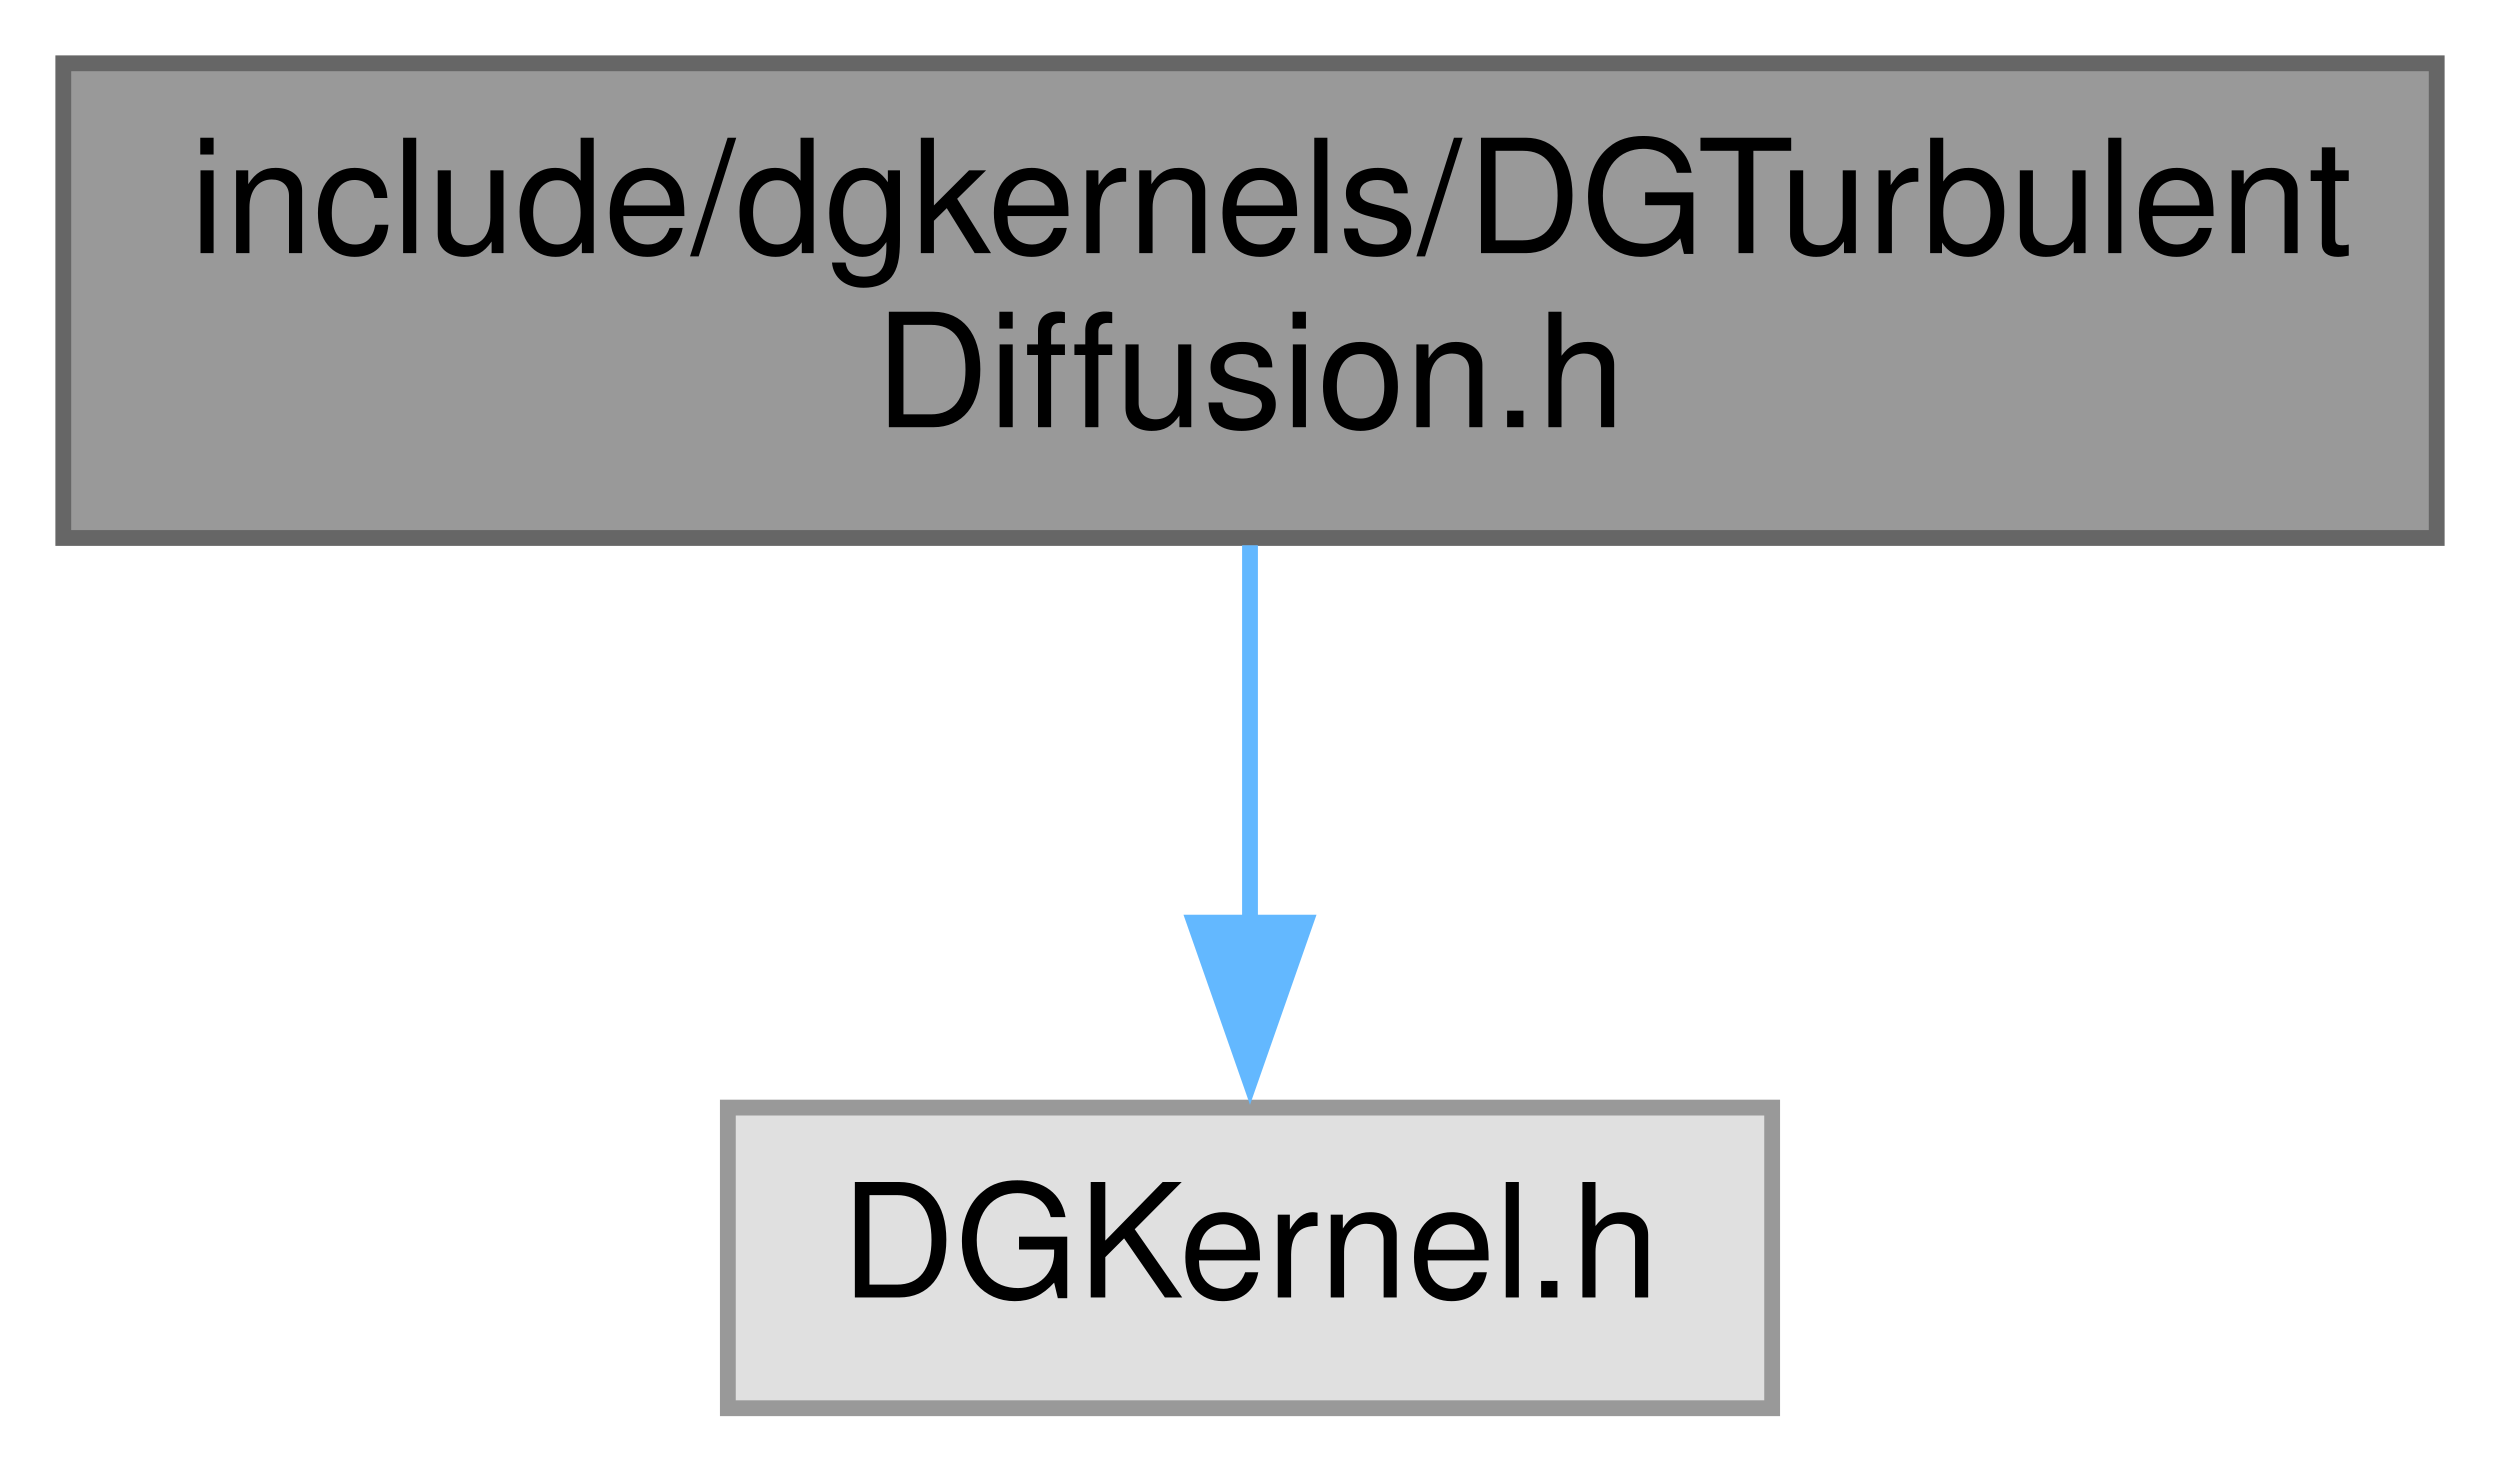
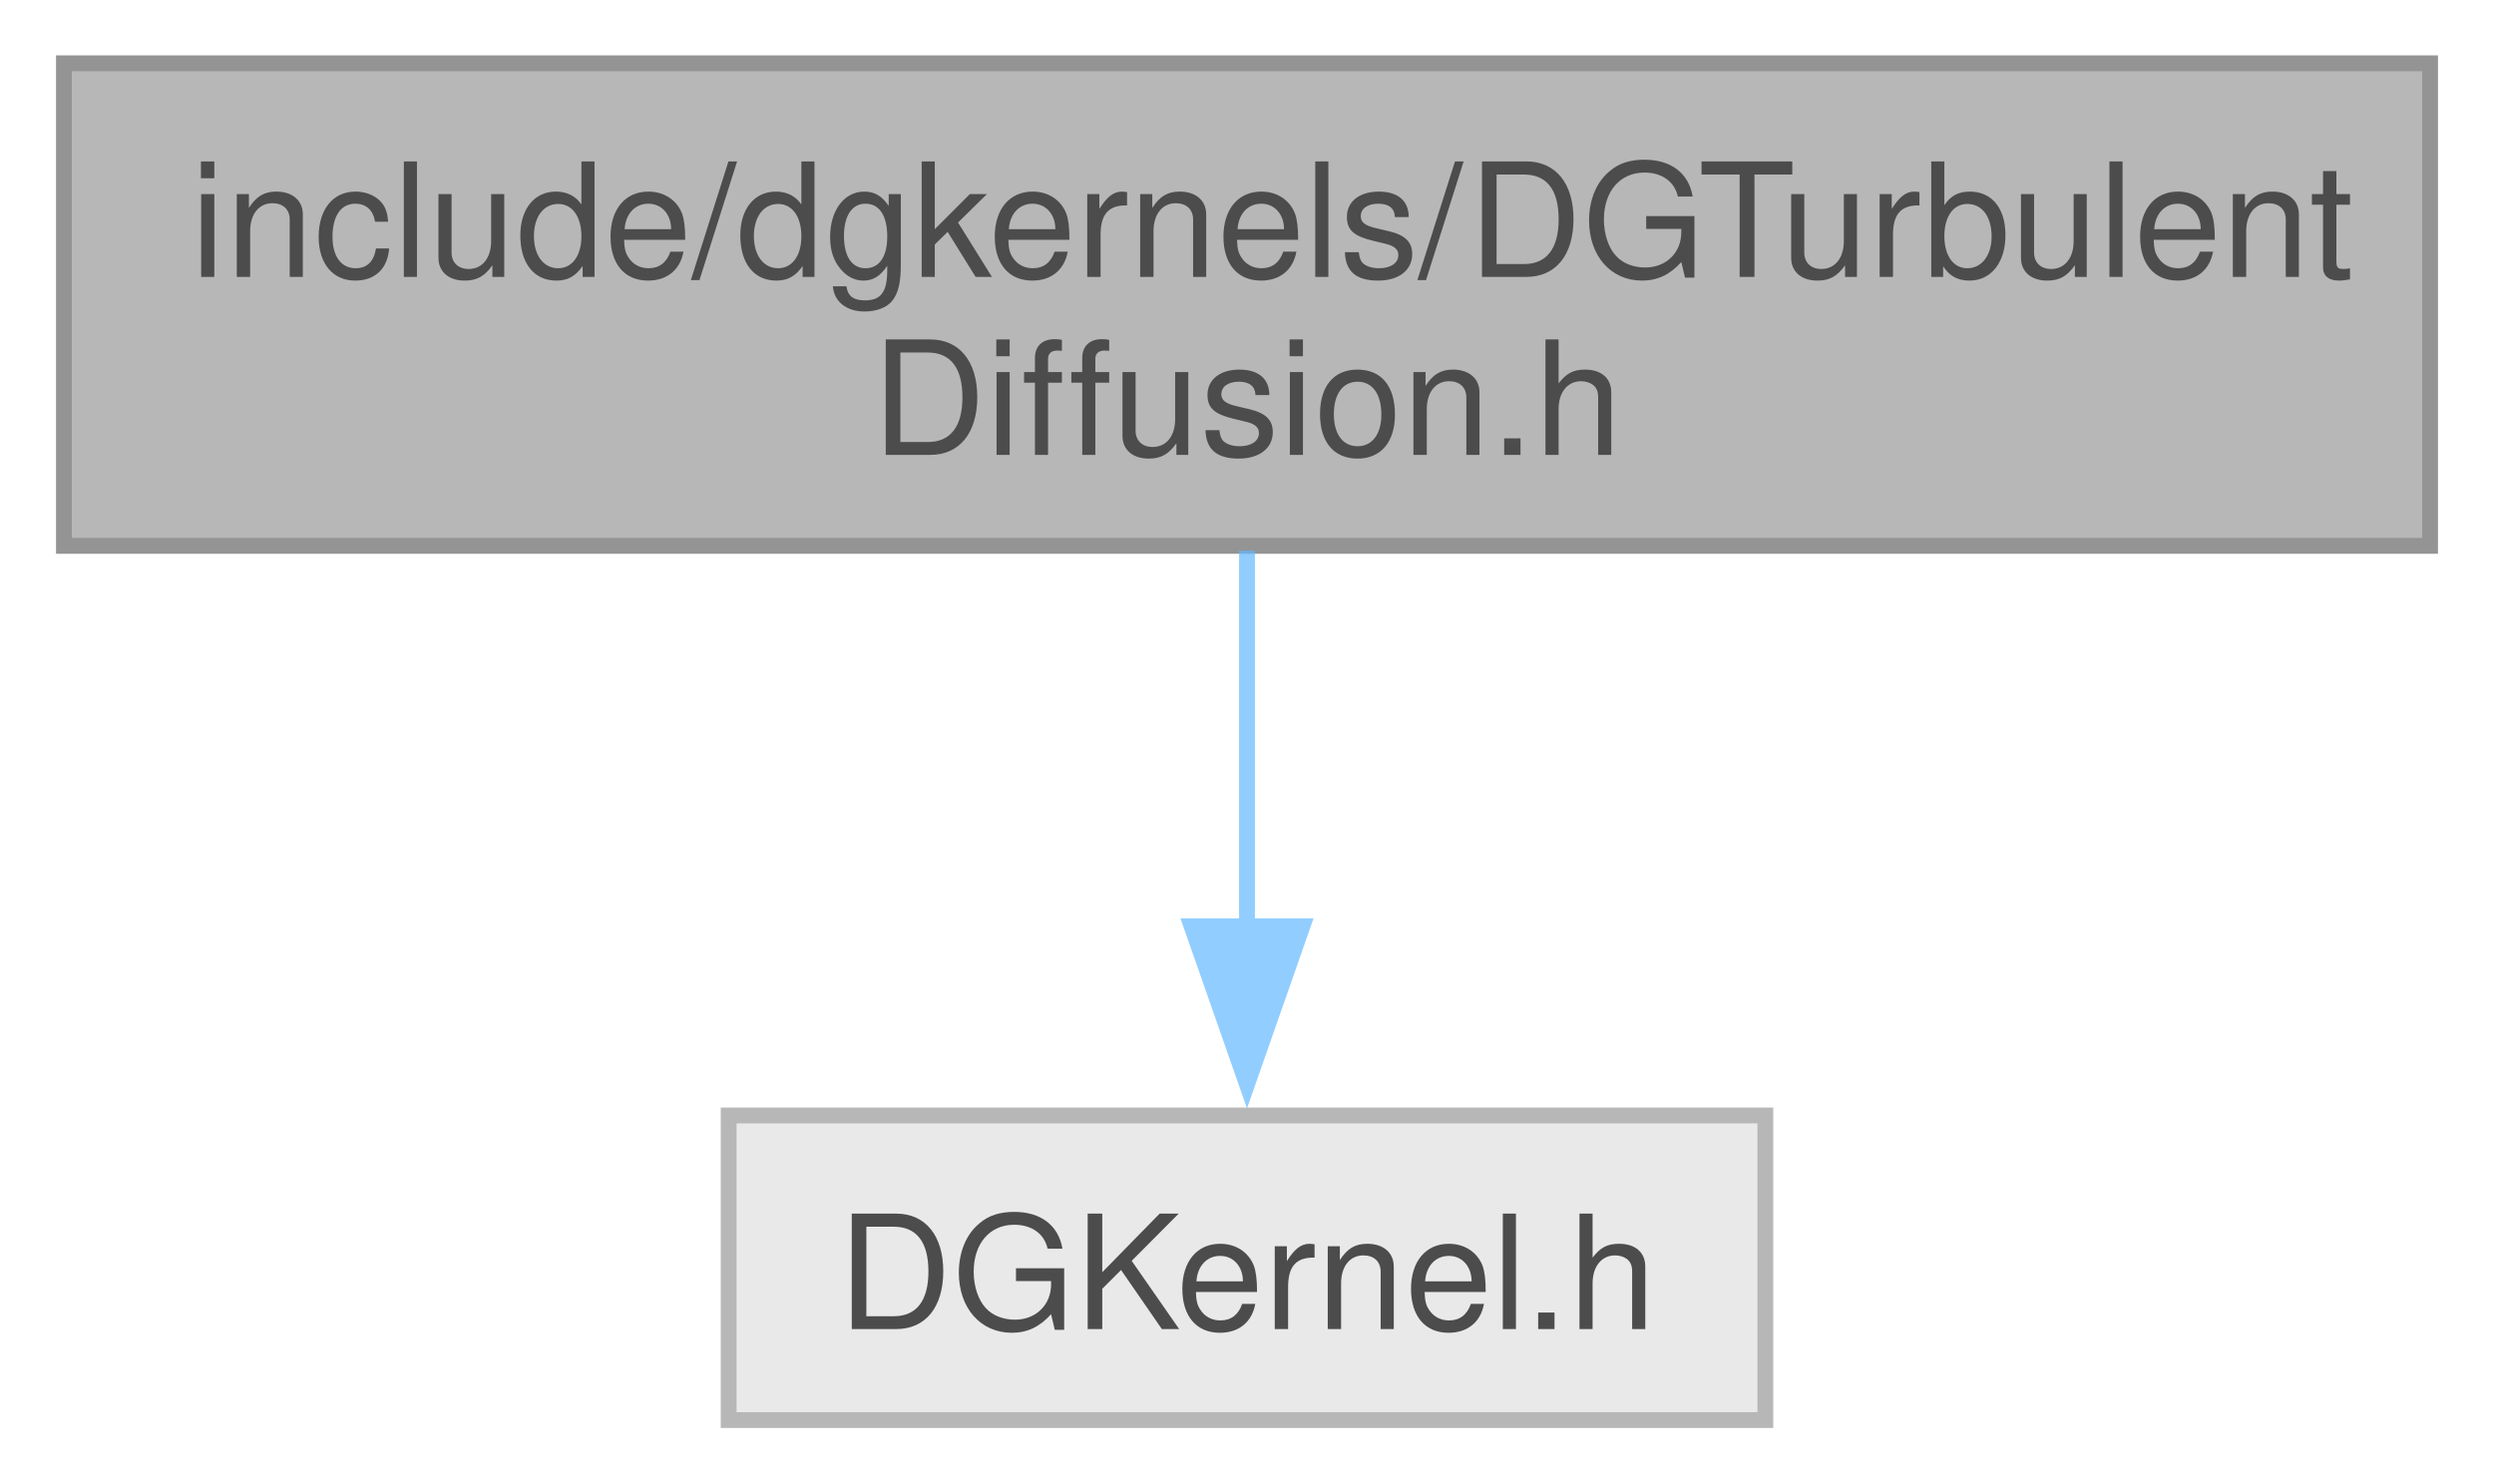
- <svg xmlns="http://www.w3.org/2000/svg" xmlns:xlink="http://www.w3.org/1999/xlink" width="158pt" height="93pt" viewBox="0.00 0.00 158.00 93.00">
-   <g id="graph0" class="graph" transform="scale(1 1) rotate(0) translate(4 89)">
-     <g id="node1" class="node">
-       <g id="a_node1">
-         <a xlink:title=" ">
-           <polygon fill="#999999" stroke="#666666" points="150,-85 0,-85 0,-55 150,-55 150,-85" />
-           <text text-anchor="start" x="8" y="-73" font-family="Helvetica,sans-Serif" font-size="10.00">include/dgkernels/DGTurbulent</text>
-           <text text-anchor="middle" x="75" y="-62" font-family="Helvetica,sans-Serif" font-size="10.00">Diffusion.h</text>
-         </a>
+ <svg xmlns="http://www.w3.org/2000/svg" xmlns:xlink="http://www.w3.org/1999/xlink" width="158pt" height="94pt" viewBox="0.00 0.00 157.50 93.75">
+   <svg id="main" version="1.1" xml:space="preserve">
+     <style type="text/css">
+ .node, .edge {opacity: 0.7;}
+ .node.selected, .edge.selected {opacity: 1;}
+ .edge:hover path { stroke: red; }
+ .edge:hover polygon { stroke: red; fill: red; }
+ </style>
+     <svg id="graph" class="graph">
+       <g id="graph0" class="graph" transform="scale(1 1) rotate(0) translate(4 89.75)">
+         <g id="Node000001" class="node">
+           <g id="a_Node000001">
+             <a xlink:title=" ">
+               <polygon fill="#999999" stroke="#666666" points="149.5,-85.75 0,-85.75 0,-55.25 149.5,-55.25 149.5,-85.75" />
+               <text text-anchor="start" x="8" y="-72.25" font-family="Helvetica,sans-Serif" font-size="10.00">include/dgkernels/DGTurbulent</text>
+               <text text-anchor="middle" x="74.75" y="-61" font-family="Helvetica,sans-Serif" font-size="10.00">Diffusion.h</text>
+             </a>
+           </g>
+         </g>
+         <g id="Node000002" class="node">
+           <g id="a_Node000002">
+             <a xlink:title=" ">
+               <polygon fill="#e0e0e0" stroke="#999999" points="107.5,-19.25 42,-19.25 42,0 107.5,0 107.5,-19.25" />
+               <text text-anchor="middle" x="74.75" y="-5.75" font-family="Helvetica,sans-Serif" font-size="10.00">DGKernel.h</text>
+             </a>
+           </g>
+         </g>
+         <g id="edge1_Node000001_Node000002" class="edge">
+           <g id="a_edge1_Node000001_Node000002">
+             <a xlink:title=" ">
+               <path fill="none" stroke="#63b8ff" d="M74.75,-54.95C74.75,-47.71 74.75,-38.84 74.75,-30.94" />
+               <polygon fill="#63b8ff" stroke="#63b8ff" points="78.25,-31.21 74.75,-21.21 71.25,-31.21 78.25,-31.21" />
+             </a>
+           </g>
+         </g>
      </g>
-     </g>
-     <g id="node2" class="node">
-       <g id="a_node2">
-         <a xlink:title=" ">
-           <polygon fill="#e0e0e0" stroke="#999999" points="108,-19 42,-19 42,0 108,0 108,-19" />
-           <text text-anchor="middle" x="75" y="-7" font-family="Helvetica,sans-Serif" font-size="10.00">DGKernel.h</text>
-         </a>
-       </g>
-     </g>
-     <g id="edge1" class="edge">
-       <path fill="none" stroke="#63b8ff" d="M75,-54.54C75,-47.34 75,-38.53 75,-30.68" />
-       <polygon fill="#63b8ff" stroke="#63b8ff" points="78.5,-30.69 75,-20.69 71.5,-30.69 78.5,-30.69" />
-     </g>
-   </g>
+     </svg>
+   </svg>
+   <style type="text/css">
+ 
+ [data-mouse-over-selected='false'] { opacity: 0.7; }
+ [data-mouse-over-selected='true']  { opacity: 1.0; }
+ 
+ </style>
</svg>
